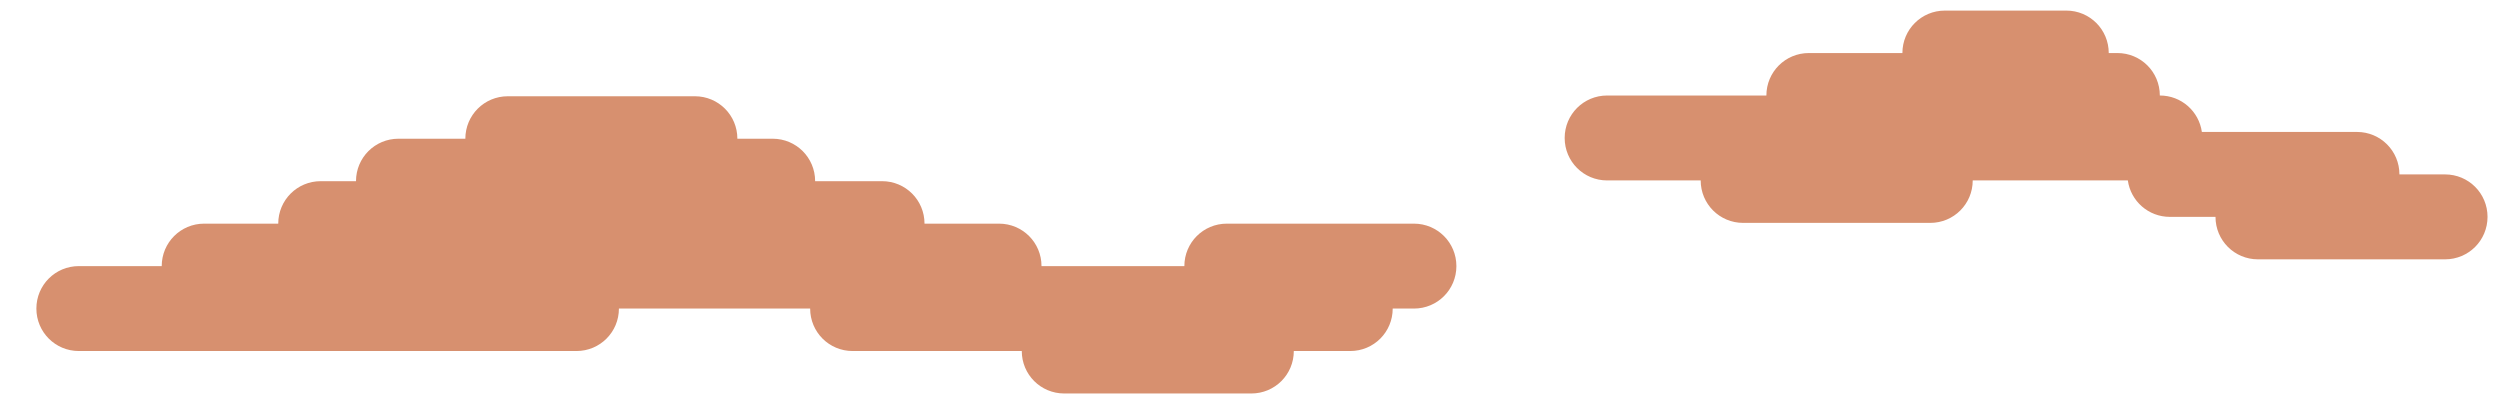
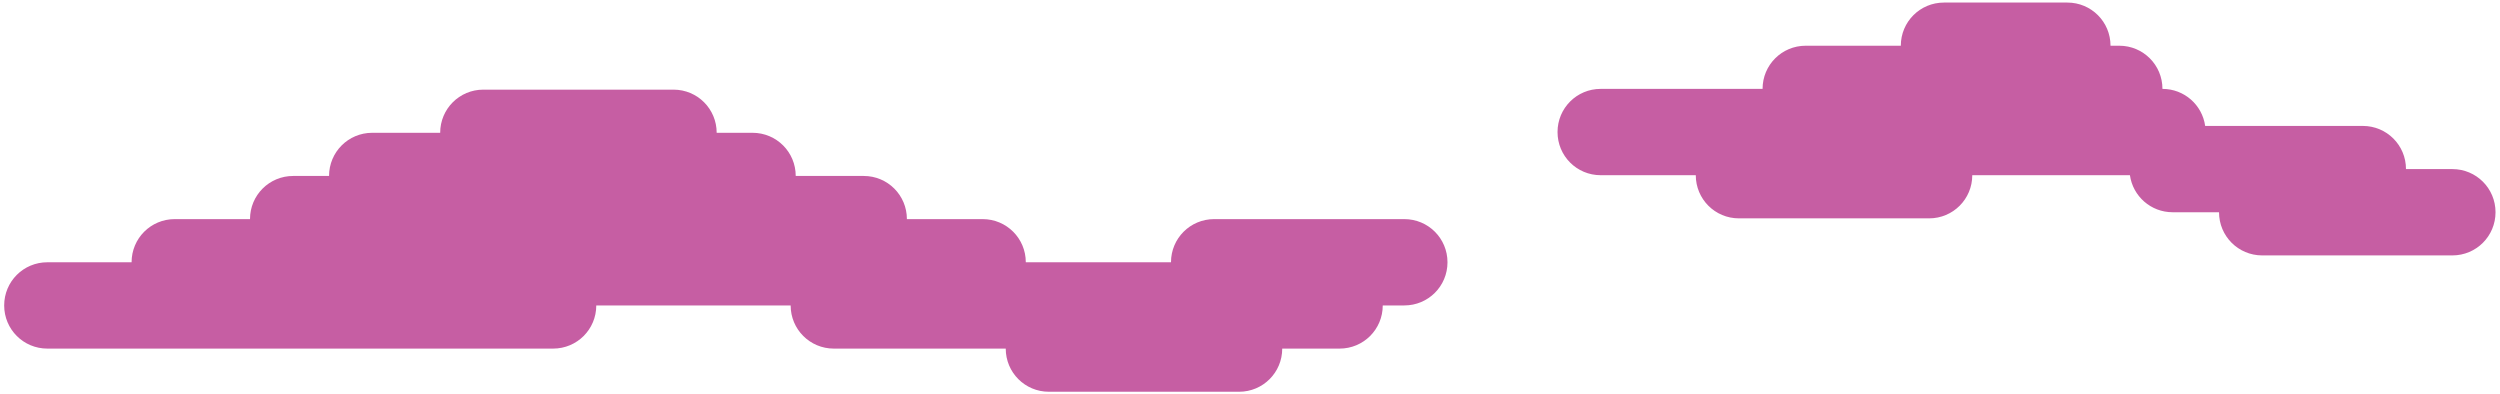
- <svg xmlns="http://www.w3.org/2000/svg" width="310mm" height="50mm" viewBox="0 0 310 50" version="1.1" id="svg8269">
-   <defs id="defs8263" />
-   <g id="layer1" transform="translate(0,-247)">
-     <path id="rect2599-9-4-2" d="m 62.968,258.936 c -2.917,0 -5.265,2.348 -5.265,5.265 H 49.41 c -2.917,0 -5.266,2.348 -5.266,5.265 h -4.377 c -2.917,0 -5.265,2.349 -5.265,5.266 H 25.318 c -2.917,0 -5.265,2.348 -5.265,5.265 H 9.776 c -2.917,0 -5.265,2.348 -5.265,5.265 v 2.6e-4 c 0,2.917 2.348,5.265 5.265,5.265 H 71.481 c 2.917,0 5.265,-2.348 5.265,-5.265 h 23.713 c 0,2.917 2.349,5.265 5.266,5.265 h 20.975 c 0,2.917 2.348,5.265 5.265,5.265 h 23.201 c 2.917,0 5.266,-2.348 5.266,-5.265 h 6.998 c 2.917,0 5.265,-2.348 5.265,-5.265 v -2.6e-4 h 2.633 c 2.917,0 5.265,-2.348 5.265,-5.265 0,-2.917 -2.348,-5.265 -5.265,-5.265 h -23.201 c -2.917,0 -5.266,2.348 -5.266,5.265 h -17.714 c 0,-2.917 -2.349,-5.265 -5.266,-5.265 h -9.241 c 0,-2.917 -2.348,-5.266 -5.265,-5.266 h -8.298 c 0,-2.917 -2.349,-5.265 -5.266,-5.265 h -4.377 c 0,-2.917 -2.348,-5.265 -5.265,-5.265 z" style="display:inline;opacity:1;vector-effect:none;fill:#d7906f;fill-opacity:1;fill-rule:nonzero;stroke:none;stroke-width:0.941;stroke-linecap:round;stroke-linejoin:round;stroke-miterlimit:4;stroke-dasharray:none;stroke-dashoffset:0;stroke-opacity:1;paint-order:markers stroke fill" />
-     <path id="rect2599-7-5-4-4-9-5-2-34-4-4-9" d="m 241.164,248.313 c -2.917,0 -5.266,2.348 -5.266,5.265 h -11.601 c -2.917,0 -5.265,2.348 -5.265,5.265 h -19.748 c -2.917,0 -5.265,2.348 -5.265,5.265 v 2.6e-4 c -2e-5,2.917 2.348,5.265 5.265,5.265 h 11.601 c 0,2.917 2.349,5.265 5.266,5.265 h 23.201 c 2.917,0 5.265,-2.348 5.265,-5.265 h 1.07 18.164 c 0.36,2.561 2.549,4.519 5.213,4.519 h 5.658 c 0,2.917 2.348,5.266 5.265,5.266 h 23.201 c 2.917,-3e-5 5.266,-2.349 5.266,-5.266 0,-2.917 -2.349,-5.265 -5.266,-5.265 h -5.658 c 0,-2.917 -2.348,-5.266 -5.265,-5.266 h -19.234 c -0.361,-2.561 -2.549,-4.519 -5.212,-4.519 0,-2.917 -2.348,-5.265 -5.265,-5.265 h -1.07 c 0,-2.917 -2.348,-5.265 -5.265,-5.265 z" style="display:inline;opacity:1;vector-effect:none;fill:#d7906f;fill-opacity:1;fill-rule:nonzero;stroke:none;stroke-width:0.941;stroke-linecap:round;stroke-linejoin:round;stroke-miterlimit:4;stroke-dasharray:none;stroke-dashoffset:0;stroke-opacity:1;paint-order:markers stroke fill" />
+ <svg xmlns="http://www.w3.org/2000/svg" width="305px" height="48px" viewBox="0 0 305 48" version="1.1">
+   <g id="Page-1" stroke="none" stroke-width="1" fill="none" fill-rule="evenodd">
+     <g id="cloud1" fill="#C65EA3" fill-rule="nonzero">
+       <path d="M58.968,10.936 C56.051,10.936 53.702,13.284 53.702,16.201 L45.41,16.201 C42.493,16.201 40.144,18.55 40.144,21.467 L35.767,21.467 C32.849,21.467 30.501,23.815 30.501,26.732 L21.318,26.732 C18.401,26.732 16.053,29.081 16.053,31.998 L5.776,31.998 C2.858,31.998 0.51,34.346 0.51,37.263 L0.51,37.263 C0.51,40.18 2.858,42.529 5.776,42.529 L67.481,42.529 C70.398,42.529 72.746,40.18 72.746,37.263 L96.459,37.263 C96.459,40.18 98.808,42.529 101.725,42.529 L122.7,42.529 C122.7,45.446 125.048,47.794 127.965,47.794 L151.166,47.794 C154.083,47.794 156.432,45.446 156.432,42.529 L163.43,42.529 C166.347,42.529 168.695,40.18 168.695,37.263 L168.695,37.263 L171.328,37.263 C174.245,37.263 176.594,34.915 176.594,31.998 C176.594,29.081 174.245,26.732 171.328,26.732 L148.127,26.732 C145.21,26.732 142.861,29.081 142.861,31.998 L125.147,31.998 C125.147,29.081 122.799,26.732 119.882,26.732 L110.641,26.732 C110.641,23.815 108.293,21.467 105.376,21.467 L97.078,21.467 C97.078,18.55 94.729,16.201 91.812,16.201 L87.434,16.201 C87.434,13.284 85.086,10.936 82.169,10.936 L58.968,10.936 Z" id="rect2599-9-4-2" />
+       <path d="M237.164,0.313 C234.247,0.313 231.899,2.661 231.899,5.578 L220.298,5.578 C217.381,5.578 215.033,7.927 215.033,10.844 L195.284,10.844 C192.367,10.844 190.019,13.192 190.019,16.109 L190.019,16.109 C190.019,19.027 192.367,21.375 195.284,21.375 L206.885,21.375 C206.885,24.292 209.234,26.64 212.151,26.64 L235.352,26.64 C238.269,26.64 240.617,24.292 240.617,21.375 L241.687,21.375 L259.851,21.375 C260.212,23.936 262.4,25.894 265.064,25.894 L270.722,25.894 C270.722,28.811 273.07,31.16 275.987,31.16 L299.188,31.16 C302.105,31.16 304.454,28.811 304.454,25.894 C304.454,22.977 302.105,20.629 299.188,20.629 L293.53,20.629 C293.53,17.712 291.182,15.363 288.265,15.363 L269.031,15.363 C268.67,12.802 266.482,10.844 263.819,10.844 C263.819,7.927 261.47,5.578 258.553,5.578 L257.483,5.578 C257.483,2.661 255.135,0.313 252.218,0.313 L237.164,0.313 Z" id="rect2599-7-5-4-4-9-5-2-34-4-4-9" />
+     </g>
  </g>
</svg>
